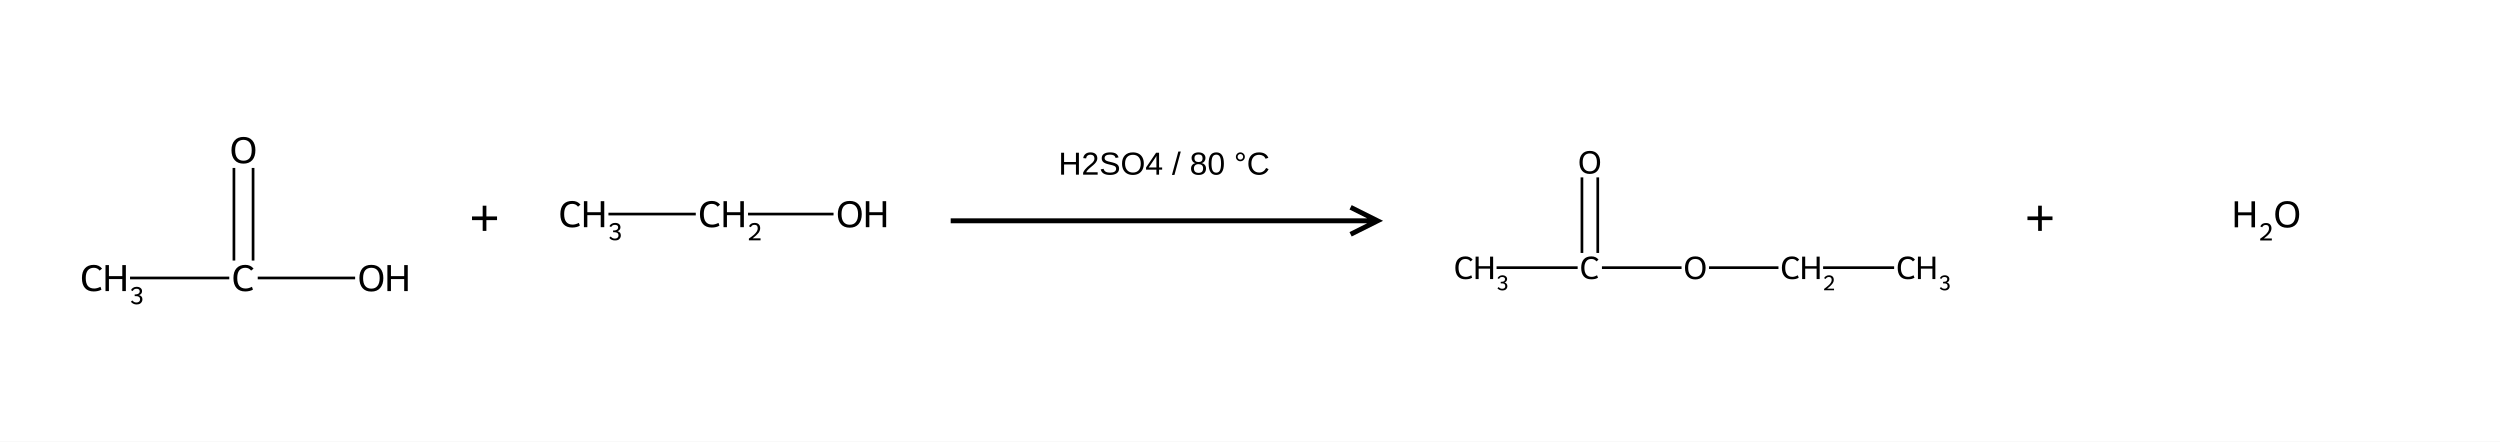
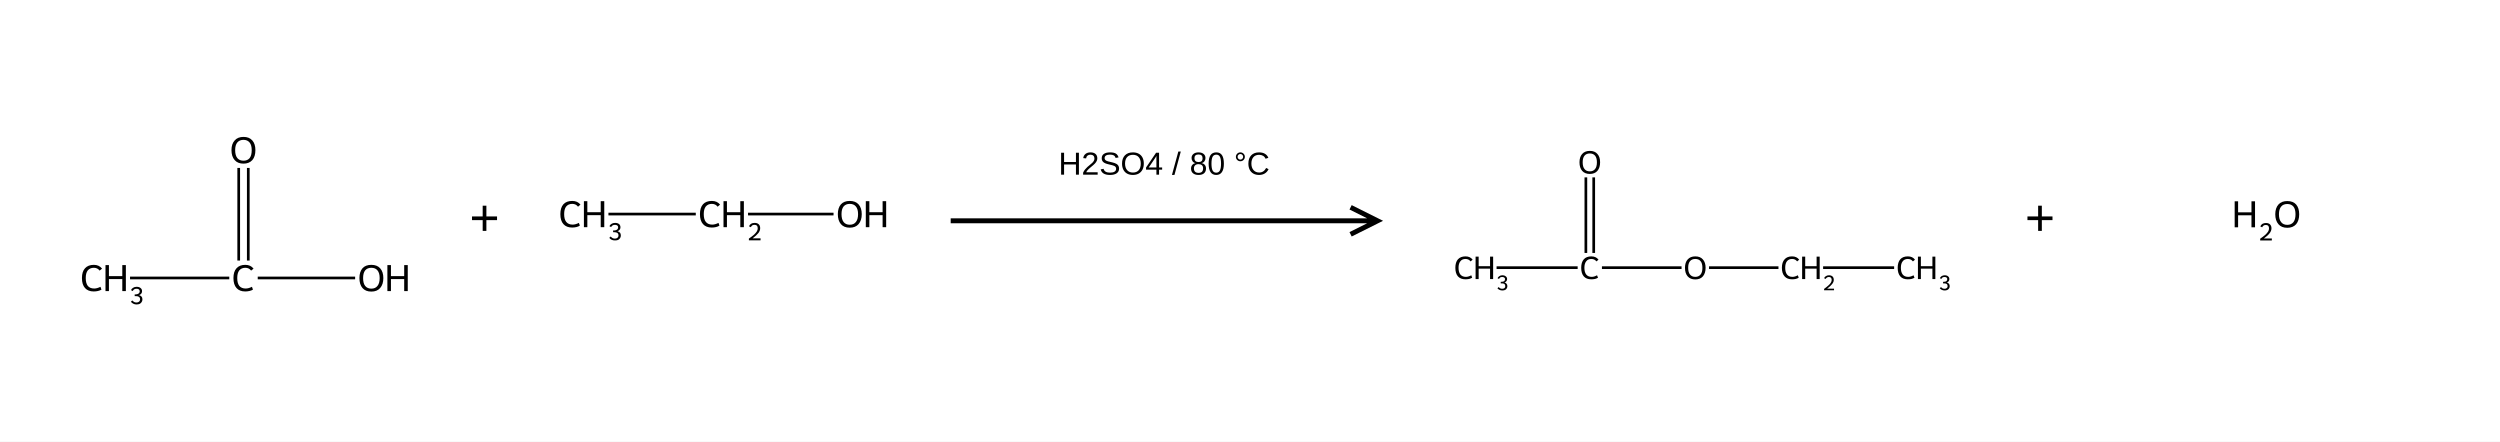
<svg xmlns="http://www.w3.org/2000/svg" width="2038" height="360" viewBox="0 0 2038 360">
  <rect width="100%" height="100%" fill="white" />
  <svg x="40" y="40" version="1.1" baseProfile="full" xml:space="preserve" width="320px" height="280px" viewBox="0 0 320 280">
    <rect style="opacity:1.0;fill:#FFFFFF;stroke:none" width="320.0" height="280.0" x="0.0" y="0.0"> </rect>
    <path class="bond-0 atom-0 atom-1" d="M 66.0,186.6 L 146.9,186.6" style="fill:none;fill-rule:evenodd;stroke:#000000;stroke-width:2.2px;stroke-linecap:butt;stroke-linejoin:miter;stroke-opacity:1" />
-     <path class="bond-1 atom-1 atom-2" d="M 166.3,172.4 L 166.3,96.9" style="fill:none;fill-rule:evenodd;stroke:#000000;stroke-width:2.2px;stroke-linecap:butt;stroke-linejoin:miter;stroke-opacity:1" />
-     <path class="bond-1 atom-1 atom-2" d="M 150.7,172.4 L 150.7,96.9" style="fill:none;fill-rule:evenodd;stroke:#000000;stroke-width:2.2px;stroke-linecap:butt;stroke-linejoin:miter;stroke-opacity:1" />
+     <path class="bond-1 atom-1 atom-2" d="M 162.4,172.4 L 162.4,96.9" style="fill:none;fill-rule:evenodd;stroke:#000000;stroke-width:2.2px;stroke-linecap:butt;stroke-linejoin:miter;stroke-opacity:1" />
+     <path class="bond-1 atom-1 atom-2" d="M 154.6,172.4 L 154.6,96.9" style="fill:none;fill-rule:evenodd;stroke:#000000;stroke-width:2.2px;stroke-linecap:butt;stroke-linejoin:miter;stroke-opacity:1" />
    <path class="bond-2 atom-1 atom-3" d="M 170.1,186.6 L 249.5,186.6" style="fill:none;fill-rule:evenodd;stroke:#000000;stroke-width:2.2px;stroke-linecap:butt;stroke-linejoin:miter;stroke-opacity:1" />
    <path class="atom-0" d="M 26.8 186.7 Q 26.8 181.4, 29.3 178.7 Q 31.8 175.9, 36.5 175.9 Q 40.8 175.9, 43.2 179.0 L 41.2 180.6 Q 39.5 178.3, 36.5 178.3 Q 33.3 178.3, 31.5 180.5 Q 29.9 182.6, 29.9 186.7 Q 29.9 190.9, 31.6 193.1 Q 33.4 195.2, 36.8 195.2 Q 39.1 195.2, 41.9 193.8 L 42.7 196.1 Q 41.6 196.8, 39.9 197.2 Q 38.2 197.6, 36.4 197.6 Q 31.8 197.6, 29.3 194.8 Q 26.8 192.0, 26.8 186.7 " fill="#000000" />
    <path class="atom-0" d="M 46.0 176.1 L 48.8 176.1 L 48.8 185.1 L 59.7 185.1 L 59.7 176.1 L 62.6 176.1 L 62.6 197.3 L 59.7 197.3 L 59.7 187.5 L 48.8 187.5 L 48.8 197.3 L 46.0 197.3 L 46.0 176.1 " fill="#000000" />
    <path class="atom-0" d="M 73.4 200.6 Q 74.8 201.0, 75.5 201.9 Q 76.1 202.7, 76.1 204.1 Q 76.1 205.3, 75.5 206.2 Q 74.9 207.2, 73.9 207.7 Q 72.8 208.2, 71.3 208.2 Q 69.8 208.2, 68.7 207.6 Q 67.6 207.1, 66.7 206.0 L 67.8 204.9 Q 68.7 205.8, 69.4 206.2 Q 70.2 206.6, 71.3 206.6 Q 72.6 206.6, 73.4 205.9 Q 74.2 205.2, 74.2 204.1 Q 74.2 202.7, 73.3 202.0 Q 72.5 201.4, 70.8 201.4 L 69.8 201.4 L 69.8 200.0 L 70.7 200.0 Q 72.2 199.9, 73.0 199.3 Q 73.9 198.6, 73.9 197.4 Q 73.9 196.5, 73.2 195.9 Q 72.5 195.4, 71.4 195.4 Q 70.2 195.4, 69.5 195.8 Q 68.7 196.2, 68.2 197.3 L 66.8 196.5 Q 67.3 195.3, 68.5 194.6 Q 69.7 193.8, 71.4 193.8 Q 73.4 193.8, 74.6 194.8 Q 75.8 195.7, 75.8 197.4 Q 75.8 198.5, 75.2 199.3 Q 74.6 200.1, 73.4 200.6 " fill="#000000" />
    <path class="atom-1" d="M 150.3 186.7 Q 150.3 181.4, 152.8 178.7 Q 155.3 175.9, 160.0 175.9 Q 164.3 175.9, 166.7 179.0 L 164.7 180.6 Q 163.0 178.3, 160.0 178.3 Q 156.8 178.3, 155.0 180.5 Q 153.4 182.6, 153.4 186.7 Q 153.4 190.9, 155.1 193.1 Q 156.9 195.2, 160.3 195.2 Q 162.6 195.2, 165.4 193.8 L 166.2 196.1 Q 165.1 196.8, 163.4 197.2 Q 161.7 197.6, 159.9 197.6 Q 155.3 197.6, 152.8 194.8 Q 150.3 192.0, 150.3 186.7 " fill="#000000" />
    <path class="atom-2" d="M 148.7 82.4 Q 148.7 77.3, 151.3 74.5 Q 153.8 71.6, 158.5 71.6 Q 163.2 71.6, 165.7 74.5 Q 168.2 77.3, 168.2 82.4 Q 168.2 87.6, 165.7 90.5 Q 163.1 93.4, 158.5 93.4 Q 153.8 93.4, 151.3 90.5 Q 148.7 87.6, 148.7 82.4 M 158.5 91.0 Q 161.7 91.0, 163.5 88.9 Q 165.2 86.7, 165.2 82.4 Q 165.2 78.3, 163.5 76.2 Q 161.7 74.0, 158.5 74.0 Q 155.3 74.0, 153.5 76.1 Q 151.7 78.2, 151.7 82.4 Q 151.7 86.7, 153.5 88.9 Q 155.3 91.0, 158.5 91.0 " fill="#000000" />
    <path class="atom-3" d="M 253.0 186.7 Q 253.0 181.6, 255.5 178.7 Q 258.0 175.9, 262.7 175.9 Q 267.4 175.9, 269.9 178.7 Q 272.5 181.6, 272.5 186.7 Q 272.5 191.8, 269.9 194.8 Q 267.4 197.7, 262.7 197.7 Q 258.0 197.7, 255.5 194.8 Q 253.0 191.9, 253.0 186.7 M 262.7 195.3 Q 266.0 195.3, 267.7 193.1 Q 269.5 190.9, 269.5 186.7 Q 269.5 182.5, 267.7 180.4 Q 266.0 178.3, 262.7 178.3 Q 259.5 178.3, 257.7 180.4 Q 256.0 182.5, 256.0 186.7 Q 256.0 191.0, 257.7 193.1 Q 259.5 195.3, 262.7 195.3 " fill="#000000" />
    <path class="atom-3" d="M 275.8 176.1 L 278.7 176.1 L 278.7 185.1 L 289.5 185.1 L 289.5 176.1 L 292.4 176.1 L 292.4 197.3 L 289.5 197.3 L 289.5 187.5 L 278.7 187.5 L 278.7 197.3 L 275.8 197.3 L 275.8 176.1 " fill="#000000" />
  </svg>
  <text x="395" y="180.0" dominant-baseline="middle" text-anchor="middle" font-family="Microsoft YaHei,Arial,sans-serif" font-size="42">+</text>
  <svg x="430" y="40" version="1.1" baseProfile="full" xml:space="preserve" width="320px" height="280px" viewBox="0 0 320 280">
    <rect style="opacity:1.0;fill:#FFFFFF;stroke:none" width="320.0" height="280.0" x="0.0" y="0.0"> </rect>
    <path class="bond-0 atom-0 atom-1" d="M 66.0,134.5 L 137.2,134.5" style="fill:none;fill-rule:evenodd;stroke:#000000;stroke-width:2.2px;stroke-linecap:butt;stroke-linejoin:miter;stroke-opacity:1" />
    <path class="bond-1 atom-1 atom-2" d="M 179.8,134.5 L 249.5,134.5" style="fill:none;fill-rule:evenodd;stroke:#000000;stroke-width:2.2px;stroke-linecap:butt;stroke-linejoin:miter;stroke-opacity:1" />
    <path class="atom-0" d="M 26.8 134.6 Q 26.8 129.3, 29.3 126.5 Q 31.8 123.8, 36.5 123.8 Q 40.8 123.8, 43.2 126.8 L 41.2 128.5 Q 39.5 126.2, 36.5 126.2 Q 33.3 126.2, 31.5 128.4 Q 29.9 130.5, 29.9 134.6 Q 29.9 138.8, 31.6 140.9 Q 33.4 143.1, 36.8 143.1 Q 39.1 143.1, 41.9 141.7 L 42.7 143.9 Q 41.6 144.7, 39.9 145.1 Q 38.2 145.5, 36.4 145.5 Q 31.8 145.5, 29.3 142.7 Q 26.8 139.9, 26.8 134.6 " fill="#000000" />
    <path class="atom-0" d="M 46.0 124.0 L 48.8 124.0 L 48.8 133.0 L 59.7 133.0 L 59.7 124.0 L 62.6 124.0 L 62.6 145.2 L 59.7 145.2 L 59.7 135.4 L 48.8 135.4 L 48.8 145.2 L 46.0 145.2 L 46.0 124.0 " fill="#000000" />
    <path class="atom-0" d="M 73.4 148.5 Q 74.8 148.9, 75.5 149.8 Q 76.1 150.6, 76.1 152.0 Q 76.1 153.2, 75.5 154.1 Q 74.9 155.0, 73.9 155.6 Q 72.8 156.0, 71.3 156.0 Q 69.8 156.0, 68.7 155.5 Q 67.6 155.0, 66.7 153.9 L 67.8 152.8 Q 68.7 153.7, 69.4 154.1 Q 70.2 154.5, 71.3 154.5 Q 72.6 154.5, 73.4 153.8 Q 74.2 153.1, 74.2 152.0 Q 74.2 150.6, 73.3 149.9 Q 72.5 149.3, 70.8 149.3 L 69.8 149.3 L 69.8 147.9 L 70.7 147.9 Q 72.2 147.8, 73.0 147.2 Q 73.9 146.5, 73.9 145.3 Q 73.9 144.3, 73.2 143.8 Q 72.5 143.3, 71.4 143.3 Q 70.2 143.3, 69.5 143.7 Q 68.7 144.1, 68.2 145.1 L 66.8 144.4 Q 67.3 143.2, 68.5 142.5 Q 69.7 141.7, 71.4 141.7 Q 73.4 141.7, 74.6 142.6 Q 75.8 143.6, 75.8 145.3 Q 75.8 146.4, 75.2 147.2 Q 74.6 148.0, 73.4 148.5 " fill="#000000" />
    <path class="atom-1" d="M 140.6 134.6 Q 140.6 129.3, 143.1 126.5 Q 145.6 123.8, 150.3 123.8 Q 154.6 123.8, 157.0 126.8 L 155.0 128.5 Q 153.3 126.2, 150.3 126.2 Q 147.1 126.2, 145.3 128.4 Q 143.7 130.5, 143.7 134.6 Q 143.7 138.8, 145.4 140.9 Q 147.2 143.1, 150.6 143.1 Q 152.9 143.1, 155.7 141.7 L 156.5 143.9 Q 155.4 144.7, 153.7 145.1 Q 152.0 145.5, 150.2 145.5 Q 145.6 145.5, 143.1 142.7 Q 140.6 139.9, 140.6 134.6 " fill="#000000" />
    <path class="atom-1" d="M 159.8 124.0 L 162.6 124.0 L 162.6 133.0 L 173.5 133.0 L 173.5 124.0 L 176.4 124.0 L 176.4 145.2 L 173.5 145.2 L 173.5 135.4 L 162.6 135.4 L 162.6 145.2 L 159.8 145.2 L 159.8 124.0 " fill="#000000" />
    <path class="atom-1" d="M 180.6 144.5 Q 181.1 143.2, 182.3 142.4 Q 183.5 141.7, 185.2 141.7 Q 187.3 141.7, 188.5 142.8 Q 189.7 144.0, 189.7 146.0 Q 189.7 148.1, 188.2 150.0 Q 186.6 152.0, 183.5 154.3 L 190.0 154.3 L 190.0 155.9 L 180.5 155.9 L 180.5 154.5 Q 183.1 152.7, 184.7 151.3 Q 186.2 149.9, 187.0 148.6 Q 187.7 147.4, 187.7 146.1 Q 187.7 144.8, 187.1 144.0 Q 186.4 143.3, 185.2 143.3 Q 184.1 143.3, 183.3 143.7 Q 182.6 144.2, 182.1 145.2 L 180.6 144.5 " fill="#000000" />
    <path class="atom-2" d="M 253.0 134.6 Q 253.0 129.5, 255.5 126.6 Q 258.0 123.8, 262.7 123.8 Q 267.4 123.8, 269.9 126.6 Q 272.5 129.5, 272.5 134.6 Q 272.5 139.7, 269.9 142.7 Q 267.4 145.6, 262.7 145.6 Q 258.0 145.6, 255.5 142.7 Q 253.0 139.7, 253.0 134.6 M 262.7 143.2 Q 266.0 143.2, 267.7 141.0 Q 269.5 138.8, 269.5 134.6 Q 269.5 130.4, 267.7 128.3 Q 266.0 126.2, 262.7 126.2 Q 259.5 126.2, 257.7 128.3 Q 256.0 130.4, 256.0 134.6 Q 256.0 138.8, 257.7 141.0 Q 259.5 143.2, 262.7 143.2 " fill="#000000" />
    <path class="atom-2" d="M 275.8 124.0 L 278.7 124.0 L 278.7 133.0 L 289.5 133.0 L 289.5 124.0 L 292.4 124.0 L 292.4 145.2 L 289.5 145.2 L 289.5 135.4 L 278.7 135.4 L 278.7 145.2 L 275.8 145.2 L 275.8 124.0 " fill="#000000" />
  </svg>
  <path d="M 775 180.0 H 1123 M 1101 169.0 L 1123 180.0 L 1101 191.0" fill="none" stroke="black" stroke-width="4" />
  <text x="949.0" y="135.0" dominant-baseline="middle" text-anchor="middle" font-family="Microsoft YaHei,Arial,sans-serif" font-size="26">H2SO4 / 80 °C</text>
  <svg x="1148" y="40" version="1.1" baseProfile="full" xml:space="preserve" width="480px" height="280px" viewBox="0 0 480 280">
    <rect style="opacity:1.0;fill:#FFFFFF;stroke:none" width="480.0" height="280.0" x="0.0" y="0.0"> </rect>
    <path class="bond-0 atom-0 atom-1" d="M 72.0,178.2 L 138.1,178.2" style="fill:none;fill-rule:evenodd;stroke:#000000;stroke-width:2.2px;stroke-linecap:butt;stroke-linejoin:miter;stroke-opacity:1" />
-     <path class="bond-1 atom-1 atom-2" d="M 154.5,166.2 L 154.5,104.6" style="fill:none;fill-rule:evenodd;stroke:#000000;stroke-width:2.2px;stroke-linecap:butt;stroke-linejoin:miter;stroke-opacity:1" />
-     <path class="bond-1 atom-1 atom-2" d="M 141.6,166.2 L 141.6,104.6" style="fill:none;fill-rule:evenodd;stroke:#000000;stroke-width:2.2px;stroke-linecap:butt;stroke-linejoin:miter;stroke-opacity:1" />
+     <path class="bond-1 atom-1 atom-2" d="M 151.2,166.2 L 151.2,104.6" style="fill:none;fill-rule:evenodd;stroke:#000000;stroke-width:2.2px;stroke-linecap:butt;stroke-linejoin:miter;stroke-opacity:1" />
+     <path class="bond-1 atom-1 atom-2" d="M 144.8,166.2 L 144.8,104.6" style="fill:none;fill-rule:evenodd;stroke:#000000;stroke-width:2.2px;stroke-linecap:butt;stroke-linejoin:miter;stroke-opacity:1" />
    <path class="bond-2 atom-1 atom-3" d="M 157.9,178.2 L 222.8,178.2" style="fill:none;fill-rule:evenodd;stroke:#000000;stroke-width:2.2px;stroke-linecap:butt;stroke-linejoin:miter;stroke-opacity:1" />
    <path class="bond-3 atom-3 atom-4" d="M 245.2,178.2 L 301.8,178.2" style="fill:none;fill-rule:evenodd;stroke:#000000;stroke-width:2.2px;stroke-linecap:butt;stroke-linejoin:miter;stroke-opacity:1" />
    <path class="bond-4 atom-4 atom-5" d="M 338.2,178.2 L 396.1,178.2" style="fill:none;fill-rule:evenodd;stroke:#000000;stroke-width:2.2px;stroke-linecap:butt;stroke-linejoin:miter;stroke-opacity:1" />
    <path class="atom-0" d="M 38.4 178.3 Q 38.4 173.8, 40.5 171.4 Q 42.7 169.0, 46.7 169.0 Q 50.5 169.0, 52.5 171.7 L 50.8 173.1 Q 49.3 171.1, 46.7 171.1 Q 43.9 171.1, 42.5 173.0 Q 41.0 174.8, 41.0 178.3 Q 41.0 181.9, 42.5 183.8 Q 44.1 185.7, 47.0 185.7 Q 49.0 185.7, 51.4 184.4 L 52.1 186.4 Q 51.1 187.0, 49.7 187.4 Q 48.2 187.7, 46.6 187.7 Q 42.7 187.7, 40.5 185.3 Q 38.4 182.9, 38.4 178.3 " fill="#000000" />
    <path class="atom-0" d="M 54.9 169.2 L 57.4 169.2 L 57.4 177.0 L 66.7 177.0 L 66.7 169.2 L 69.2 169.2 L 69.2 187.5 L 66.7 187.5 L 66.7 179.0 L 57.4 179.0 L 57.4 187.5 L 54.9 187.5 L 54.9 169.2 " fill="#000000" />
    <path class="atom-0" d="M 78.5 190.3 Q 79.7 190.6, 80.2 191.4 Q 80.8 192.1, 80.8 193.3 Q 80.8 194.3, 80.3 195.1 Q 79.8 195.9, 78.9 196.4 Q 77.9 196.8, 76.7 196.8 Q 75.4 196.8, 74.4 196.3 Q 73.5 195.9, 72.7 195.0 L 73.7 194.0 Q 74.4 194.8, 75.1 195.1 Q 75.7 195.4, 76.7 195.4 Q 77.8 195.4, 78.5 194.8 Q 79.1 194.3, 79.1 193.3 Q 79.1 192.1, 78.4 191.5 Q 77.7 191.0, 76.3 191.0 L 75.4 191.0 L 75.4 189.7 L 76.2 189.7 Q 77.5 189.7, 78.2 189.2 Q 78.9 188.6, 78.9 187.5 Q 78.9 186.7, 78.3 186.3 Q 77.7 185.8, 76.7 185.8 Q 75.7 185.8, 75.1 186.1 Q 74.5 186.5, 74.0 187.4 L 72.8 186.8 Q 73.2 185.8, 74.3 185.1 Q 75.3 184.4, 76.7 184.4 Q 78.5 184.4, 79.5 185.3 Q 80.6 186.1, 80.6 187.5 Q 80.6 188.5, 80.0 189.2 Q 79.5 189.9, 78.5 190.3 " fill="#000000" />
    <path class="atom-1" d="M 141.0 178.3 Q 141.0 173.8, 143.1 171.4 Q 145.2 169.0, 149.3 169.0 Q 153.1 169.0, 155.1 171.7 L 153.4 173.1 Q 151.9 171.1, 149.3 171.1 Q 146.5 171.1, 145.1 173.0 Q 143.6 174.8, 143.6 178.3 Q 143.6 181.9, 145.1 183.8 Q 146.6 185.7, 149.6 185.7 Q 151.6 185.7, 153.9 184.4 L 154.7 186.4 Q 153.7 187.0, 152.3 187.4 Q 150.8 187.7, 149.2 187.7 Q 145.2 187.7, 143.1 185.3 Q 141.0 182.9, 141.0 178.3 " fill="#000000" />
    <path class="atom-2" d="M 139.6 92.3 Q 139.6 87.9, 141.8 85.5 Q 144.0 83.0, 148.0 83.0 Q 152.1 83.0, 154.2 85.5 Q 156.4 87.9, 156.4 92.3 Q 156.4 96.7, 154.2 99.3 Q 152.0 101.8, 148.0 101.8 Q 144.0 101.8, 141.8 99.3 Q 139.6 96.8, 139.6 92.3 M 148.0 99.7 Q 150.8 99.7, 152.3 97.8 Q 153.8 96.0, 153.8 92.3 Q 153.8 88.7, 152.3 86.9 Q 150.8 85.1, 148.0 85.1 Q 145.2 85.1, 143.7 86.9 Q 142.2 88.7, 142.2 92.3 Q 142.2 96.0, 143.7 97.8 Q 145.2 99.7, 148.0 99.7 " fill="#000000" />
    <path class="atom-3" d="M 225.6 178.3 Q 225.6 173.9, 227.8 171.5 Q 230.0 169.0, 234.0 169.0 Q 238.1 169.0, 240.2 171.5 Q 242.4 173.9, 242.4 178.3 Q 242.4 182.7, 240.2 185.3 Q 238.0 187.8, 234.0 187.8 Q 230.0 187.8, 227.8 185.3 Q 225.6 182.8, 225.6 178.3 M 234.0 185.7 Q 236.8 185.7, 238.3 183.8 Q 239.8 182.0, 239.8 178.3 Q 239.8 174.7, 238.3 172.9 Q 236.8 171.1, 234.0 171.1 Q 231.2 171.1, 229.7 172.9 Q 228.2 174.7, 228.2 178.3 Q 228.2 182.0, 229.7 183.8 Q 231.2 185.7, 234.0 185.7 " fill="#000000" />
    <path class="atom-4" d="M 304.6 178.3 Q 304.6 173.8, 306.8 171.4 Q 308.9 169.0, 312.9 169.0 Q 316.7 169.0, 318.7 171.7 L 317.0 173.1 Q 315.6 171.1, 312.9 171.1 Q 310.2 171.1, 308.7 173.0 Q 307.3 174.8, 307.3 178.3 Q 307.3 181.9, 308.8 183.8 Q 310.3 185.7, 313.2 185.7 Q 315.2 185.7, 317.6 184.4 L 318.3 186.4 Q 317.4 187.0, 315.9 187.4 Q 314.5 187.7, 312.9 187.7 Q 308.9 187.7, 306.8 185.3 Q 304.6 182.9, 304.6 178.3 " fill="#000000" />
    <path class="atom-4" d="M 321.1 169.2 L 323.6 169.2 L 323.6 177.0 L 332.9 177.0 L 332.9 169.2 L 335.4 169.2 L 335.4 187.5 L 332.9 187.5 L 332.9 179.0 L 323.6 179.0 L 323.6 187.5 L 321.1 187.5 L 321.1 169.2 " fill="#000000" />
    <path class="atom-4" d="M 339.0 186.8 Q 339.4 185.7, 340.5 185.1 Q 341.5 184.4, 343.0 184.4 Q 344.8 184.4, 345.9 185.4 Q 346.9 186.4, 346.9 188.2 Q 346.9 189.9, 345.5 191.6 Q 344.2 193.3, 341.5 195.3 L 347.1 195.3 L 347.1 196.6 L 339.0 196.6 L 339.0 195.5 Q 341.2 193.9, 342.5 192.7 Q 343.9 191.5, 344.5 190.4 Q 345.2 189.3, 345.2 188.2 Q 345.2 187.1, 344.6 186.4 Q 344.0 185.8, 343.0 185.8 Q 342.0 185.8, 341.4 186.2 Q 340.7 186.6, 340.3 187.4 L 339.0 186.8 " fill="#000000" />
    <path class="atom-5" d="M 399.0 178.3 Q 399.0 173.8, 401.1 171.4 Q 403.2 169.0, 407.3 169.0 Q 411.1 169.0, 413.1 171.7 L 411.4 173.1 Q 409.9 171.1, 407.3 171.1 Q 404.5 171.1, 403.1 173.0 Q 401.6 174.8, 401.6 178.3 Q 401.6 181.9, 403.1 183.8 Q 404.6 185.7, 407.6 185.7 Q 409.6 185.7, 411.9 184.4 L 412.7 186.4 Q 411.7 187.0, 410.3 187.4 Q 408.8 187.7, 407.2 187.7 Q 403.2 187.7, 401.1 185.3 Q 399.0 182.9, 399.0 178.3 " fill="#000000" />
    <path class="atom-5" d="M 415.5 169.2 L 417.9 169.2 L 417.9 177.0 L 427.3 177.0 L 427.3 169.2 L 429.7 169.2 L 429.7 187.5 L 427.3 187.5 L 427.3 179.0 L 417.9 179.0 L 417.9 187.5 L 415.5 187.5 L 415.5 169.2 " fill="#000000" />
    <path class="atom-5" d="M 439.1 190.3 Q 440.3 190.6, 440.8 191.4 Q 441.4 192.1, 441.4 193.3 Q 441.4 194.3, 440.9 195.1 Q 440.4 195.9, 439.4 196.4 Q 438.5 196.8, 437.3 196.8 Q 436.0 196.8, 435.0 196.3 Q 434.1 195.9, 433.3 195.0 L 434.3 194.0 Q 435.0 194.8, 435.6 195.1 Q 436.3 195.4, 437.3 195.4 Q 438.4 195.4, 439.0 194.8 Q 439.7 194.3, 439.7 193.3 Q 439.7 192.1, 439.0 191.5 Q 438.3 191.0, 436.8 191.0 L 436.0 191.0 L 436.0 189.7 L 436.7 189.7 Q 438.0 189.7, 438.7 189.2 Q 439.4 188.6, 439.4 187.5 Q 439.4 186.7, 438.9 186.3 Q 438.3 185.8, 437.3 185.8 Q 436.3 185.8, 435.7 186.1 Q 435.0 186.5, 434.6 187.4 L 433.4 186.8 Q 433.8 185.8, 434.8 185.1 Q 435.9 184.4, 437.3 184.4 Q 439.1 184.4, 440.1 185.3 Q 441.1 186.1, 441.1 187.5 Q 441.1 188.5, 440.6 189.2 Q 440.1 189.9, 439.1 190.3 " fill="#000000" />
  </svg>
  <text x="1663" y="180.0" dominant-baseline="middle" text-anchor="middle" font-family="Microsoft YaHei,Arial,sans-serif" font-size="42">+</text>
  <svg x="1698" y="40" version="1.1" baseProfile="full" xml:space="preserve" width="300px" height="280px" viewBox="0 0 300 280">
    <rect style="opacity:1.0;fill:#FFFFFF;stroke:none" width="300.0" height="280.0" x="0.0" y="0.0"> </rect>
    <path class="atom-0" d="M 123.7 124.1 L 126.5 124.1 L 126.5 133.1 L 137.4 133.1 L 137.4 124.1 L 140.3 124.1 L 140.3 145.3 L 137.4 145.3 L 137.4 135.5 L 126.5 135.5 L 126.5 145.3 L 123.7 145.3 L 123.7 124.1 " fill="#000000" />
    <path class="atom-0" d="M 144.6 144.6 Q 145.1 143.3, 146.3 142.5 Q 147.5 141.8, 149.2 141.8 Q 151.3 141.8, 152.5 142.9 Q 153.7 144.1, 153.7 146.1 Q 153.7 148.2, 152.2 150.1 Q 150.7 152.1, 147.5 154.4 L 154.0 154.4 L 154.0 156.0 L 144.5 156.0 L 144.5 154.6 Q 147.1 152.8, 148.7 151.4 Q 150.2 150.0, 151.0 148.7 Q 151.7 147.5, 151.7 146.2 Q 151.7 144.9, 151.1 144.1 Q 150.4 143.4, 149.2 143.4 Q 148.1 143.4, 147.4 143.8 Q 146.6 144.3, 146.1 145.3 L 144.6 144.6 " fill="#000000" />
    <path class="atom-0" d="M 156.8 134.7 Q 156.8 129.6, 159.4 126.7 Q 161.9 123.9, 166.6 123.9 Q 171.3 123.9, 173.8 126.7 Q 176.3 129.6, 176.3 134.7 Q 176.3 139.8, 173.8 142.8 Q 171.2 145.7, 166.6 145.7 Q 161.9 145.7, 159.4 142.8 Q 156.8 139.8, 156.8 134.7 M 166.6 143.3 Q 169.8 143.3, 171.6 141.1 Q 173.3 138.9, 173.3 134.7 Q 173.3 130.5, 171.6 128.4 Q 169.8 126.3, 166.6 126.3 Q 163.3 126.3, 161.6 128.4 Q 159.8 130.5, 159.8 134.7 Q 159.8 138.9, 161.6 141.1 Q 163.3 143.3, 166.6 143.3 " fill="#000000" />
  </svg>
</svg>
